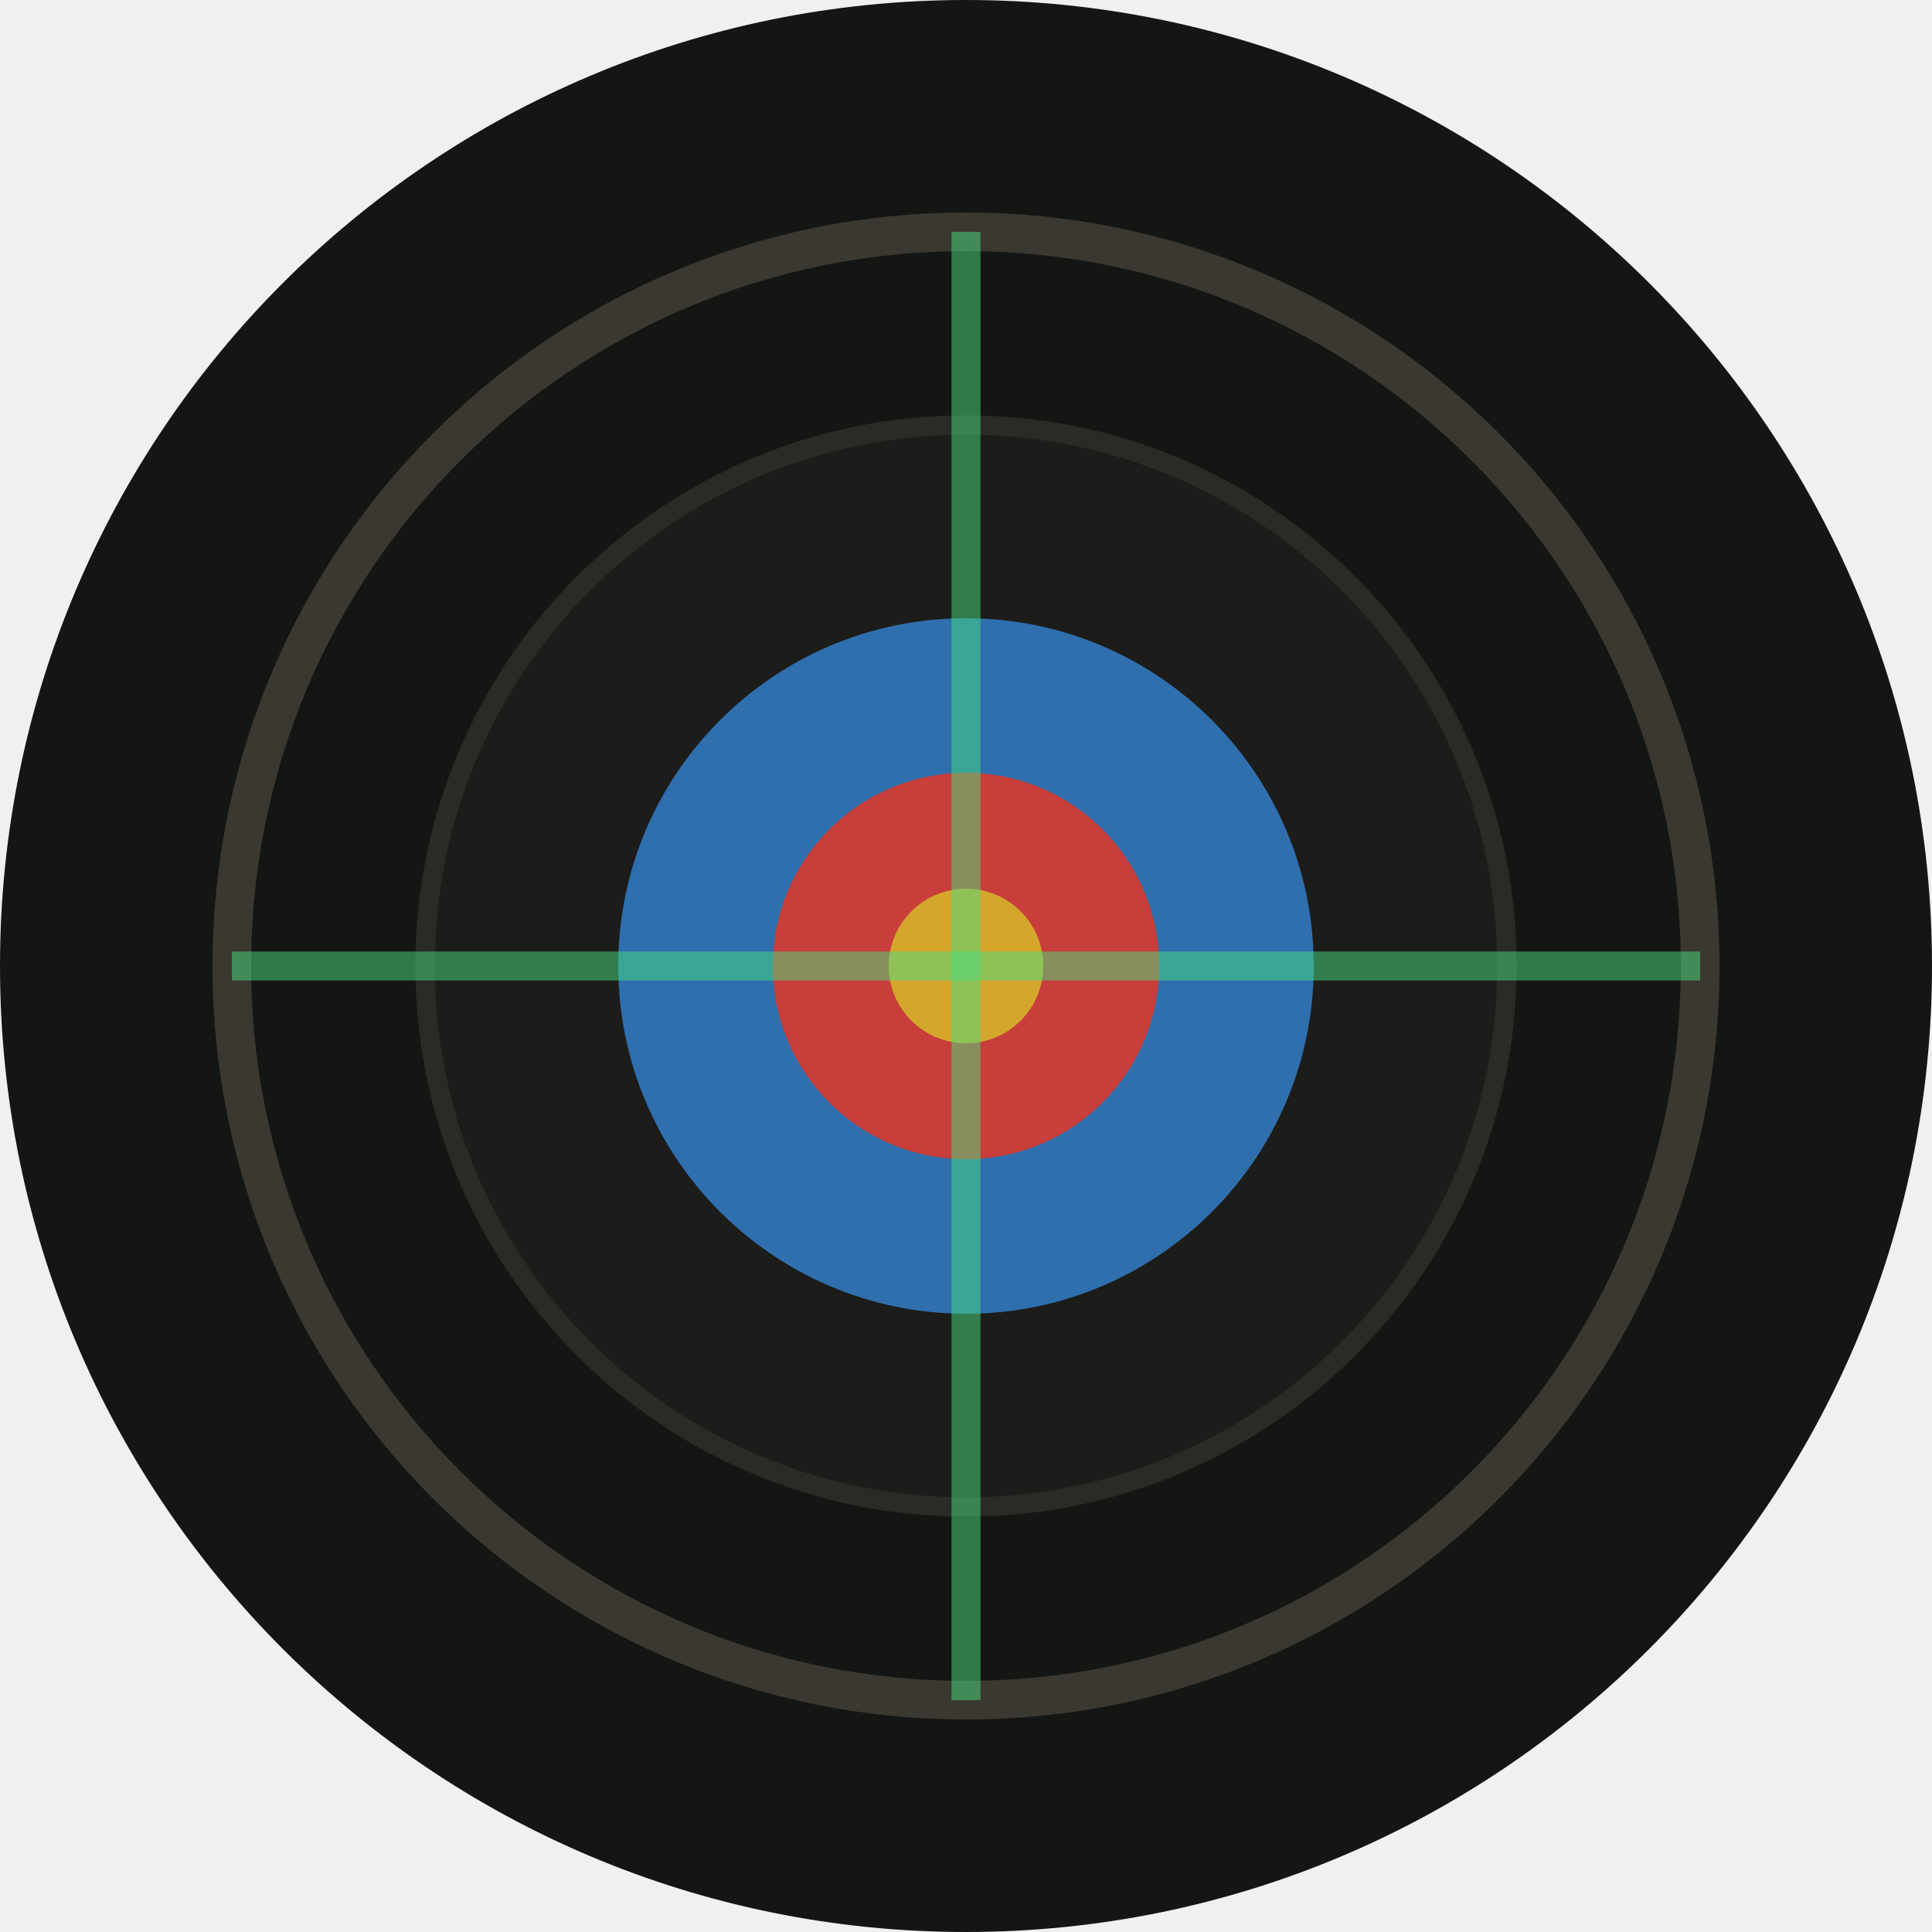
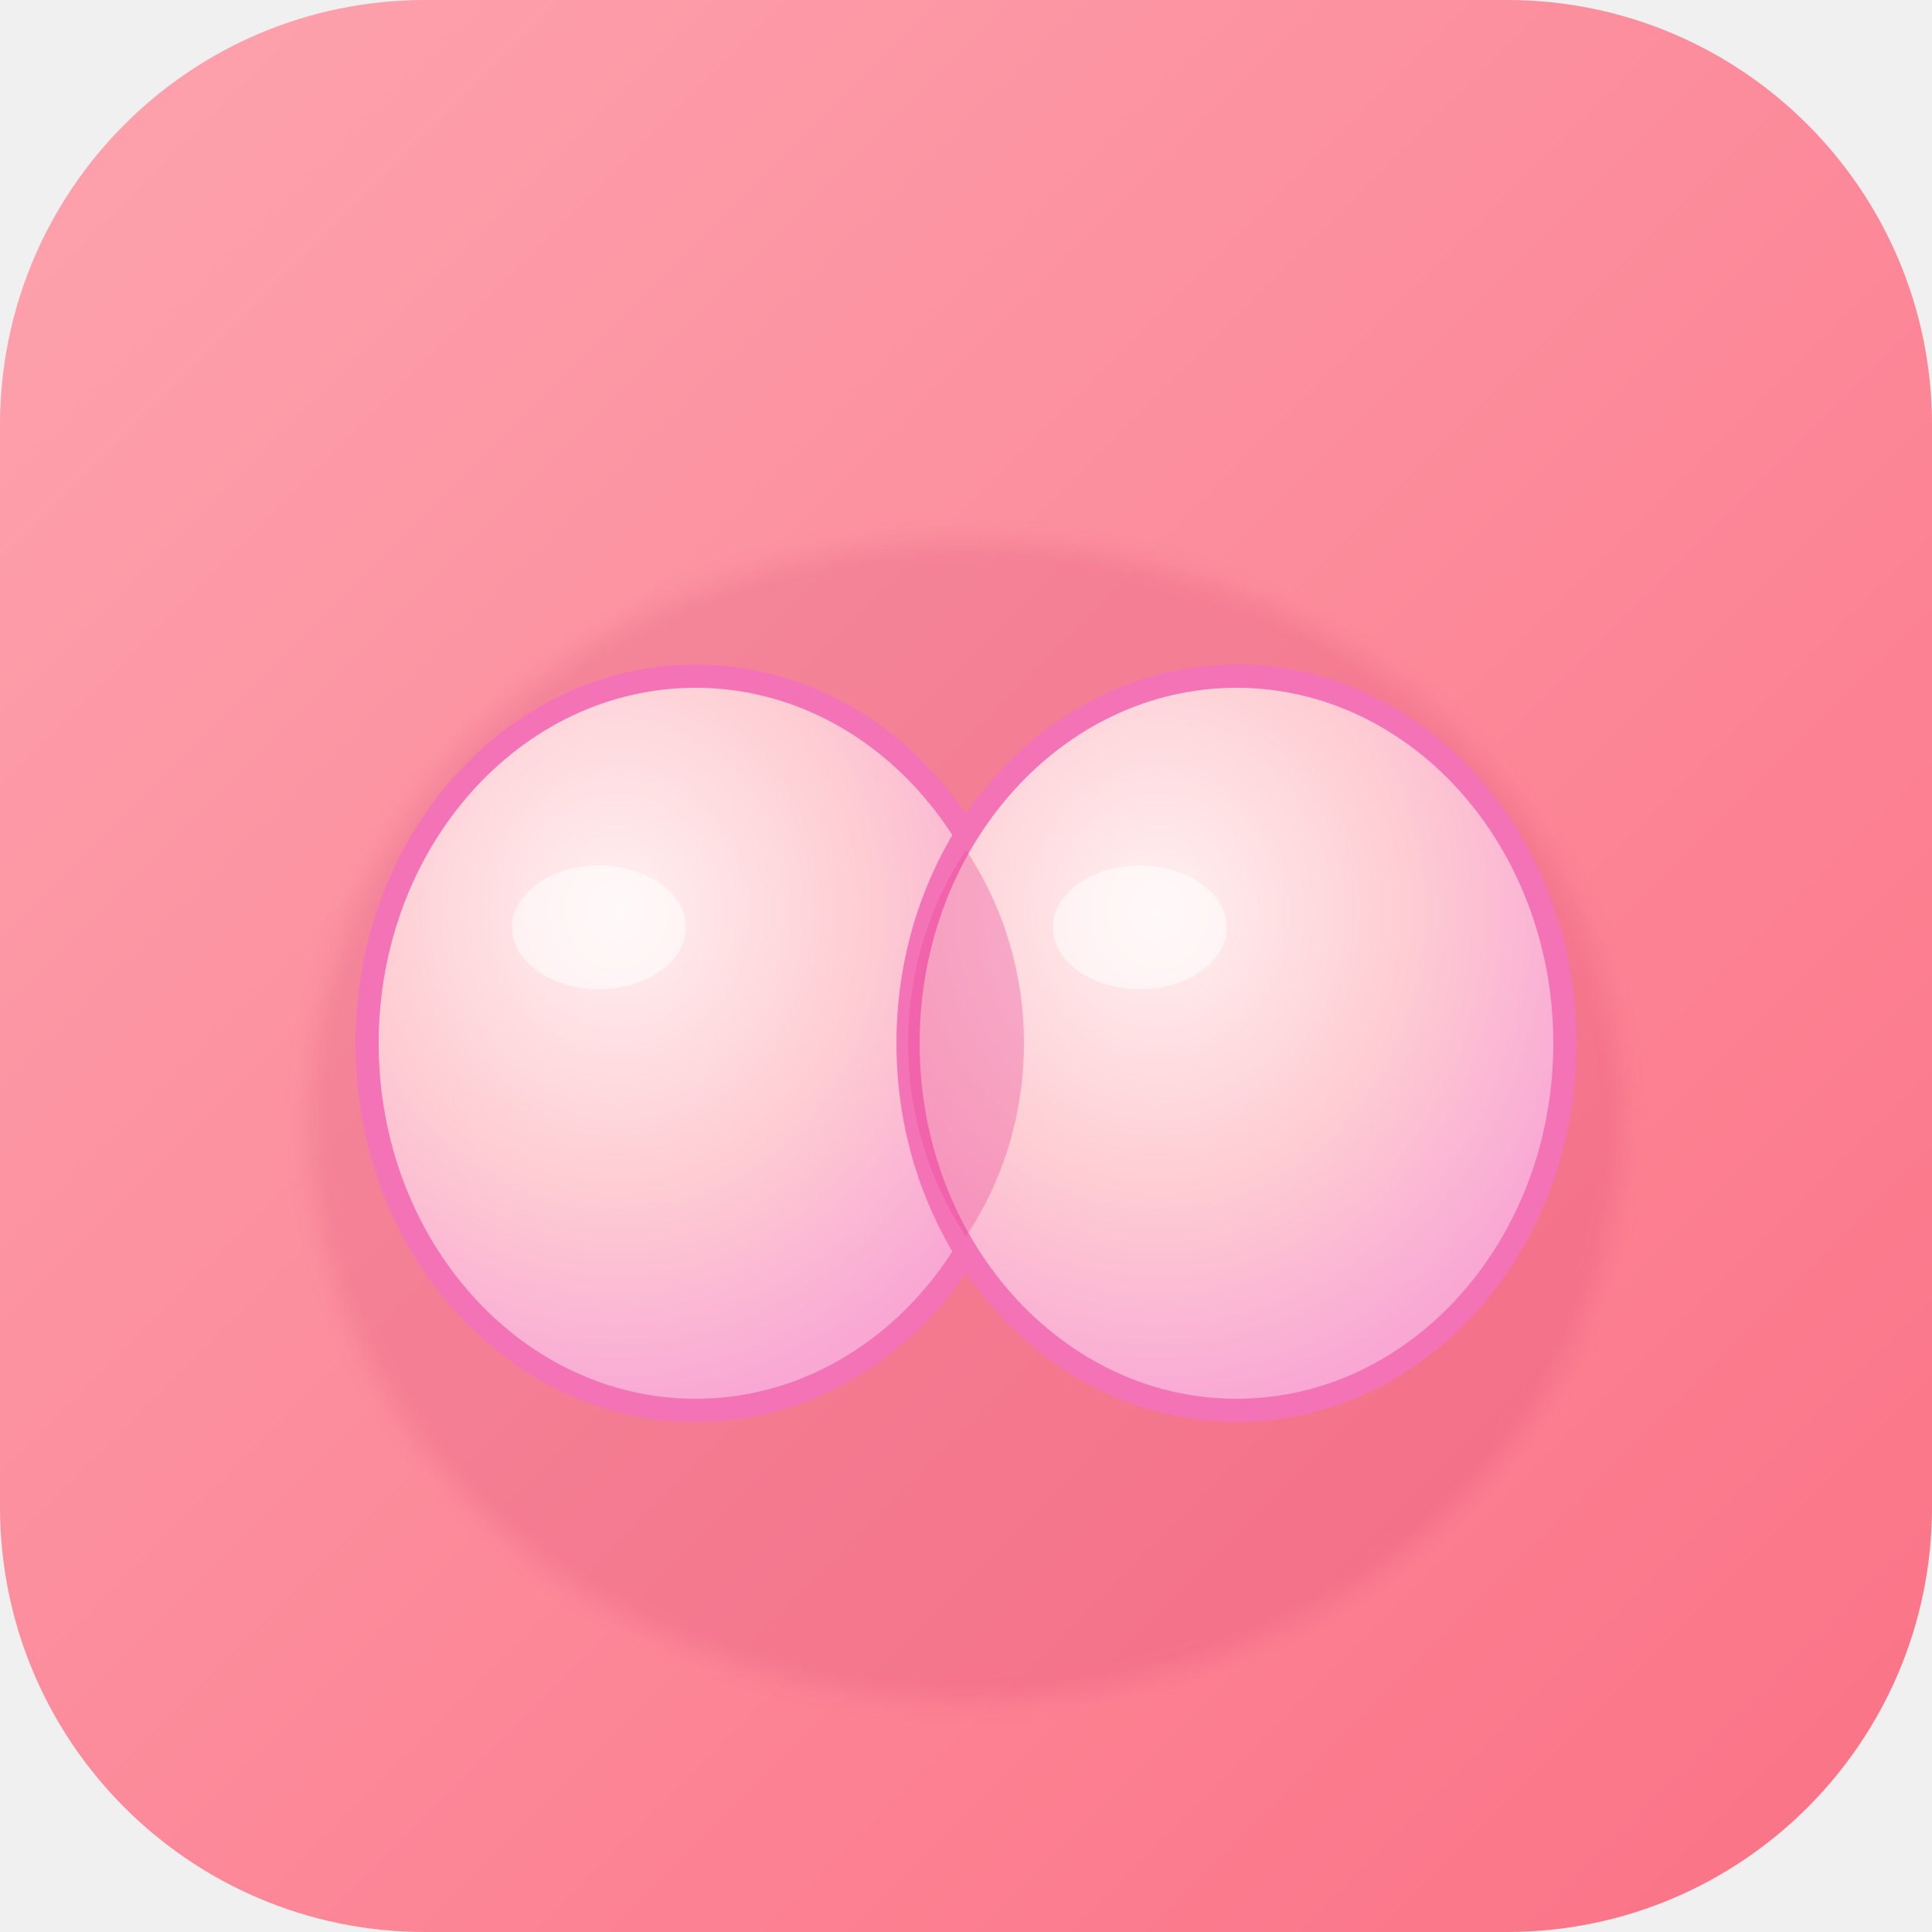
<svg xmlns="http://www.w3.org/2000/svg" viewBox="0 0 100 100">
-   <rect width="100" height="100" rx="50" fill="#141614" />
-   <circle cx="50" cy="50" r="38" fill="none" stroke="#3a3830" stroke-width="2" />
-   <circle cx="50" cy="50" r="28" fill="#1c1c1a" stroke="#2a2a26" stroke-width="1" />
-   <circle cx="50" cy="50" r="18" fill="#2f6fad" />
-   <circle cx="50" cy="50" r="10" fill="#c73e3a" />
-   <circle cx="50" cy="50" r="4" fill="#d4a72c" />
-   <line x1="50" y1="12" x2="50" y2="88" stroke="#4ade80" stroke-width="1.5" opacity=".5" />
-   <line x1="12" y1="50" x2="88" y2="50" stroke="#4ade80" stroke-width="1.5" opacity=".5" />
+   <defs>
+     <linearGradient id="bg" x1="0" y1="0" x2="1" y2="1">
+       <stop offset="0%" stop-color="#fda4af" />
+       <stop offset="100%" stop-color="#fb7185" />
+     </linearGradient>
+     <radialGradient id="boob" cx="38%" cy="32%" r="68%">
+       <stop offset="0%" stop-color="#fff1f2" />
+       <stop offset="55%" stop-color="#fecdd3" />
+       <stop offset="100%" stop-color="#f9a8d4" />
+     </radialGradient>
+     <filter id="soft" x="-20%" y="-20%" width="140%" height="140%">
+       <feGaussianBlur stdDeviation="0.6" />
+     </filter>
+   </defs>
+   <rect width="100" height="100" rx="22" fill="url(#bg)" />
+   <ellipse cx="50" cy="58" rx="34" ry="30" fill="#be185d" opacity=".12" filter="url(#soft)" />
+   <ellipse cx="36" cy="54" rx="17" ry="19" fill="url(#boob)" stroke="#f472b6" stroke-width="1.2" />
+   <ellipse cx="64" cy="54" rx="17" ry="19" fill="url(#boob)" stroke="#f472b6" stroke-width="1.2" />
+   <path d="M50 44 C46 50 46 58 50 64 C54 58 54 50 50 44 Z" fill="#ec4899" opacity=".35" />
+   <ellipse cx="31" cy="48" rx="4.5" ry="3.2" fill="#fff" opacity=".55" />
+   <ellipse cx="59" cy="48" rx="4.5" ry="3.2" fill="#fff" opacity=".55" />
</svg>
